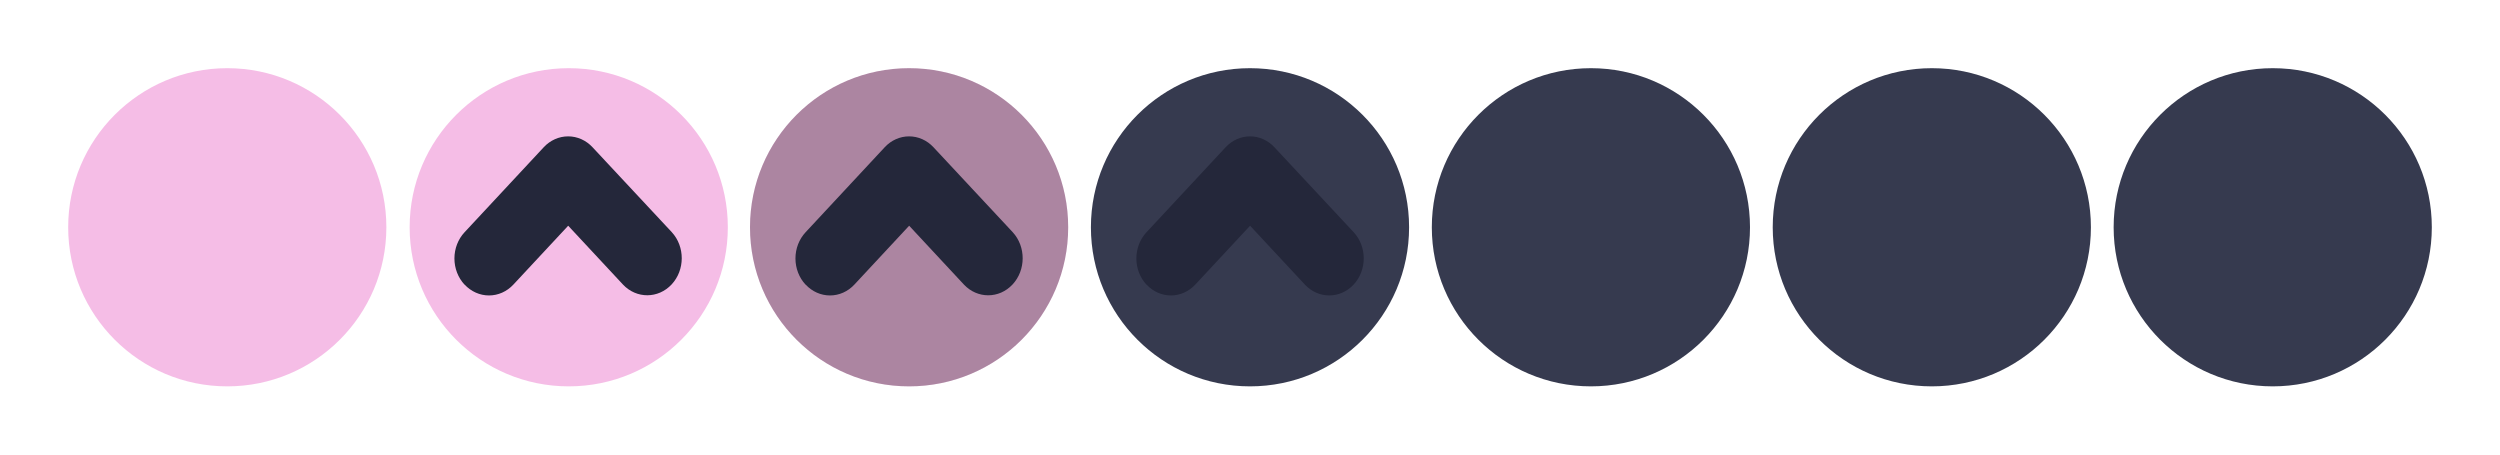
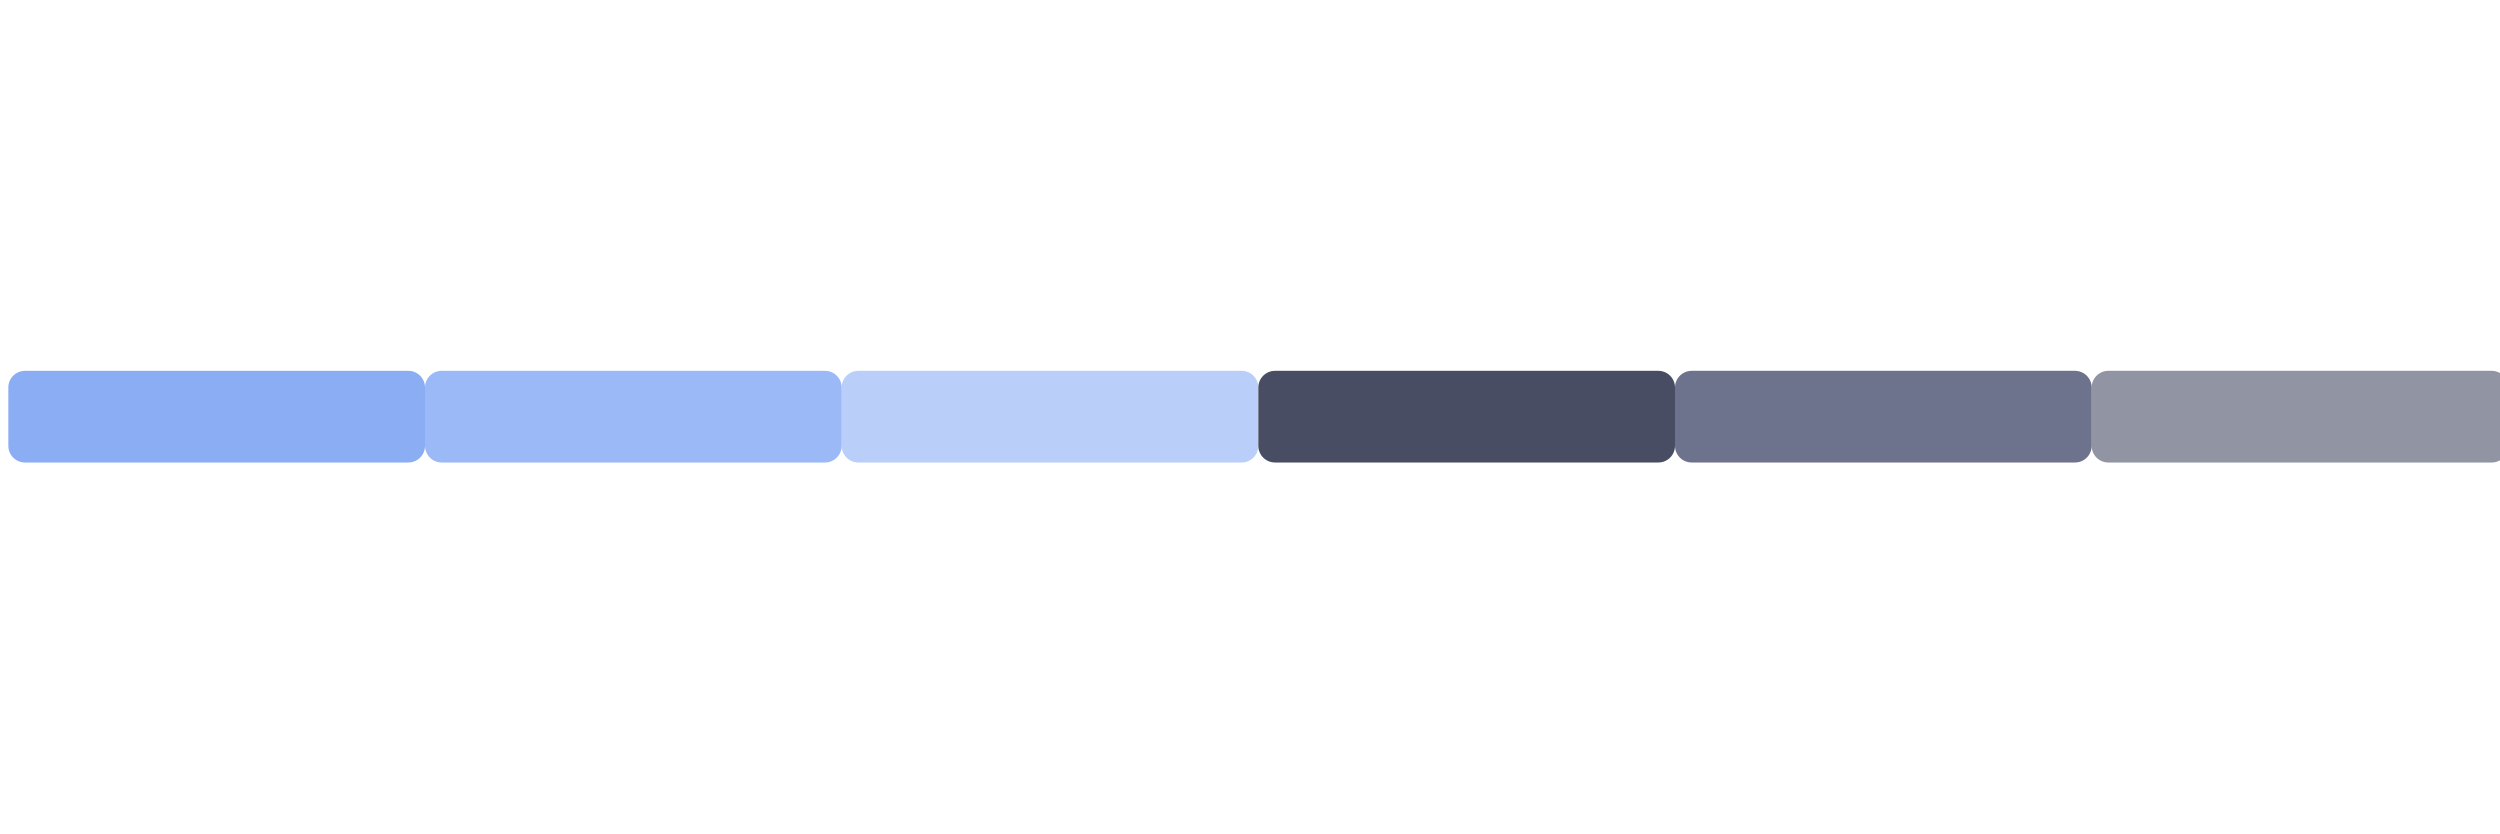
- <svg xmlns="http://www.w3.org/2000/svg" xmlns:xlink="http://www.w3.org/1999/xlink" width="550" height="100" id="svg4428" version="1.1">
-   <defs id="defs4430">
-     <linearGradient id="linearGradient3913">
-       <stop style="stop-color:#ffffff;stop-opacity:1;" offset="0" id="stop3915" />
-       <stop id="stop3921" offset="0.5" style="stop-color:#ffffff;stop-opacity:0.498;" />
-       <stop style="stop-color:#ffffff;stop-opacity:0;" offset="1" id="stop3917" />
-     </linearGradient>
-     <linearGradient id="linearGradient3868">
-       <stop style="stop-color:#5a5a5a;stop-opacity:1;" offset="0" id="stop3870" />
-       <stop style="stop-color:#646464;stop-opacity:1;" offset="1" id="stop3872" />
-     </linearGradient>
-     <linearGradient id="linearGradient3813">
-       <stop style="stop-color:#666666;stop-opacity:1;" offset="0" id="stop3815" />
-       <stop style="stop-color:#636363;stop-opacity:1;" offset="1" id="stop3817" />
-     </linearGradient>
-     <linearGradient id="linearGradient3787">
-       <stop style="stop-color:#e5e5df;stop-opacity:1;" offset="0" id="stop3789" />
-       <stop style="stop-color:#dadad4;stop-opacity:1;" offset="1" id="stop3791" />
-     </linearGradient>
-     <linearGradient id="linearGradient3806-3-5-6">
-       <stop style="stop-color:#303030;stop-opacity:1;" offset="0" id="stop3808-6-9-1" />
-       <stop style="stop-color:#232323;stop-opacity:1;" offset="1" id="stop3810-4-6-3" />
-     </linearGradient>
-     <linearGradient xlink:href="#linearGradient3787" id="linearGradient3793" x1="40" y1="1044.362" x2="40" y2="1032.362" gradientUnits="userSpaceOnUse" />
-     <linearGradient xlink:href="#linearGradient3787" id="linearGradient3828" gradientUnits="userSpaceOnUse" x1="40" y1="1044.362" x2="40" y2="1032.362" gradientTransform="matrix(1.166667,0,0,1.076923,-6.5,-80.33555)" />
-     <linearGradient xlink:href="#linearGradient3787-8" id="linearGradient3835" gradientUnits="userSpaceOnUse" gradientTransform="matrix(1.166667,0,0,1.076923,-35.5,-1105.698)" x1="40" y1="1044.362" x2="40" y2="1032.362" />
-     <linearGradient xlink:href="#linearGradient3787-8" id="linearGradient3835-4" gradientUnits="userSpaceOnUse" gradientTransform="matrix(1.166667,0,0,1.076923,-35.5,-1105.698)" x1="40" y1="1044.362" x2="40" y2="1032.362" />
-     <linearGradient id="linearGradient3787-8">
-       <stop style="stop-color:#f5f5ee;stop-opacity:1;" offset="0" id="stop3789-2" />
-       <stop style="stop-color:#e6e6df;stop-opacity:1;" offset="1" id="stop3791-6" />
-     </linearGradient>
-     <linearGradient xlink:href="#linearGradient3787-8" id="linearGradient3835-3" gradientUnits="userSpaceOnUse" gradientTransform="matrix(1.166667,0,0,1.076923,-35.5,-1105.698)" x1="40" y1="1044.362" x2="40" y2="1032.362" />
-     <linearGradient id="linearGradient3787-7">
-       <stop style="stop-color:#f5f5ee;stop-opacity:1;" offset="0" id="stop3789-3" />
-       <stop style="stop-color:#e6e6e0;stop-opacity:1;" offset="1" id="stop3791-3" />
-     </linearGradient>
-     <linearGradient xlink:href="#linearGradient3787" id="linearGradient3807" x1="11" y1="15.75" x2="11" y2="8.25" gradientUnits="userSpaceOnUse" />
-     <linearGradient xlink:href="#linearGradient3813" id="linearGradient3819" x1="29.5" y1="15.2" x2="29.5" y2="8.8" gradientUnits="userSpaceOnUse" />
-     <linearGradient xlink:href="#linearGradient4231" id="linearGradient3807-1" x1="10" y1="7" x2="10" y2="15.889" gradientUnits="userSpaceOnUse" />
-     <linearGradient id="linearGradient4231">
-       <stop id="stop4233" offset="0" style="stop-color:#e7e7e1;stop-opacity:1;" />
-       <stop id="stop4239" offset="1" style="stop-color:#dadad3;stop-opacity:1;" />
-     </linearGradient>
-     <linearGradient xlink:href="#linearGradient4231-1" id="linearGradient3807-1-1" x1="10" y1="15.889" x2="10" y2="7" gradientUnits="userSpaceOnUse" />
-     <linearGradient id="linearGradient4231-1">
-       <stop id="stop4233-6" offset="0" style="stop-color:#e5e5de;stop-opacity:1;" />
-       <stop id="stop4239-7" offset="1" style="stop-color:#dadad3;stop-opacity:1;" />
-     </linearGradient>
-     <linearGradient id="linearGradient4363">
-       <stop style="stop-color:#979791;stop-opacity:1;" offset="0" id="stop4365" />
-       <stop style="stop-color:#dadad4;stop-opacity:0;" offset="1" id="stop4367" />
-     </linearGradient>
-     <linearGradient id="linearGradient4363-7">
-       <stop style="stop-color:#f5f5ef;stop-opacity:1;" offset="0" id="stop4365-9" />
-       <stop style="stop-color:#dadad4;stop-opacity:0;" offset="1" id="stop4367-8" />
-     </linearGradient>
-     <linearGradient xlink:href="#linearGradient4231-7" id="linearGradient4361" gradientUnits="userSpaceOnUse" gradientTransform="matrix(1.1875,0,0,1,-41.25,0)" x1="248.632" y1="79" x2="248.632" y2="58" />
-     <linearGradient id="linearGradient4231-7">
-       <stop id="stop4233-4" offset="0" style="stop-color:#e6e6df;stop-opacity:1;" />
-       <stop id="stop4239-8" offset="1" style="stop-color:#d1d1ca;stop-opacity:1;" />
-     </linearGradient>
-     <linearGradient xlink:href="#linearGradient4231-7" id="linearGradient3127" gradientUnits="userSpaceOnUse" gradientTransform="matrix(1.1875,0,0,1,-262.25,-55.99998)" x1="248.632" y1="79" x2="248.632" y2="58" />
-     <linearGradient xlink:href="#linearGradient4231-7" id="linearGradient3154" gradientUnits="userSpaceOnUse" gradientTransform="matrix(1.1875,0,0,1,-262.25,-55.99998)" x1="248.632" y1="79" x2="248.632" y2="58" />
-     <linearGradient xlink:href="#linearGradient4231-7" id="linearGradient3159" gradientUnits="userSpaceOnUse" gradientTransform="matrix(1.1875,0,0,1,-249.25,-54.99998)" x1="248.632" y1="79" x2="248.632" y2="58" />
-     <linearGradient xlink:href="#linearGradient4231-7-9" id="linearGradient3159-0" gradientUnits="userSpaceOnUse" gradientTransform="matrix(1.1875,0,0,1,-262.25,-55.99998)" x1="248.632" y1="79" x2="248.632" y2="58" />
-     <linearGradient id="linearGradient4231-7-9">
-       <stop id="stop4233-4-2" offset="0" style="stop-color:#e6e6df;stop-opacity:1;" />
-       <stop id="stop4239-8-9" offset="1" style="stop-color:#d1d1ca;stop-opacity:1;" />
-     </linearGradient>
-     <linearGradient id="linearGradient4231-5">
-       <stop id="stop4233-41" offset="0" style="stop-color:#e5e5de;stop-opacity:1;" />
-       <stop id="stop4239-73" offset="1" style="stop-color:#dadad3;stop-opacity:1;" />
-     </linearGradient>
-     <linearGradient xlink:href="#linearGradient4231-7-7" id="linearGradient3159-1" gradientUnits="userSpaceOnUse" gradientTransform="matrix(1.1875,0,0,1,-262.25,-55.99998)" x1="248.632" y1="79" x2="248.632" y2="58" />
-     <linearGradient id="linearGradient4231-7-7">
-       <stop id="stop4233-4-7" offset="0" style="stop-color:#e6e6df;stop-opacity:1;" />
-       <stop id="stop4239-8-2" offset="1" style="stop-color:#d1d1ca;stop-opacity:1;" />
-     </linearGradient>
-     <linearGradient xlink:href="#linearGradient4231-73" id="linearGradient3807-1-7" x1="10" y1="15.889" x2="10" y2="7" gradientUnits="userSpaceOnUse" />
-     <linearGradient id="linearGradient4231-73">
-       <stop id="stop4233-1" offset="0" style="stop-color:#e5e5de;stop-opacity:1;" />
-       <stop id="stop4239-85" offset="1" style="stop-color:#dadad3;stop-opacity:1;" />
-     </linearGradient>
-   </defs>
-   <g id="layer1" transform="translate(0,-1092.653)">
-     <circle style="fill:#f5bde6;fill-opacity:1;fill-rule:evenodd" id="active-center" cx="50" cy="1142.653" r="35" />
-     <g id="hover-center">
-       <circle style="fill:#f5bde6;fill-opacity:1;fill-rule:evenodd" id="circle11719" cx="125.122" cy="1142.653" r="35" />
-       <path id="chevron" style="fill:#24273a;fill-opacity:1;stroke-width:1" d="m 124.989,1122.653 a 7.579,8.138 0 0 0 -5.368,2.393 l -17.418,18.703 a 7.579,8.138 0 0 0 0,11.53 l 0.007,-0.02 a 7.579,8.138 0 0 0 10.736,0 l 12.056,-12.946 12.056,12.946 a 7.592,8.152 0 0 0 10.736,-11.529 l -17.437,-18.684 a 7.579,8.138 0 0 0 -5.368,-2.394 z" />
-     </g>
-     <g id="hover-inactive-center">
-       <circle style="fill:#363a4f;fill-opacity:1;fill-rule:evenodd;stroke-width:1" id="circle11812" cx="275" cy="1142.653" r="35" />
-       <path id="path1297" style="fill:#24273a;fill-opacity:1;stroke-width:1" d="m 275.004,1122.653 a 7.575,8.138 0 0 0 -5.366,2.393 l -17.41,18.703 a 7.575,8.138 0 0 0 0,11.53 l 0.007,-0.02 a 7.575,8.138 0 0 0 10.732,0 l 12.051,-12.946 12.051,12.946 a 7.588,8.152 0 0 0 10.732,-11.528 l -17.429,-18.684 a 7.575,8.138 0 0 0 -5.366,-2.394 z" />
-     </g>
-     <circle style="fill:#363a4f;fill-opacity:1;fill-rule:evenodd;stroke-width:1" id="inactive-center" cx="350" cy="1142.653" r="35" />
-     <circle style="fill:#363a4f;fill-opacity:1;fill-rule:evenodd;stroke-width:1" id="deactivated-center" cx="425" cy="1142.653" r="35" />
-     <circle style="fill:#363a4f;fill-opacity:1;fill-rule:evenodd;stroke-width:1" id="deactivated-inactive-center" cx="500" cy="1142.653" r="35" />
-     <path id="path1293" style="fill:#24273a;fill-opacity:1;stroke-width:1" d="m 130,1042.653 a 7.578,8.134 0 0 0 -5.367,2.392 l -17.416,18.694 a 7.578,8.134 0 0 0 0,11.524 l 0.007,-0.02 a 7.578,8.134 0 0 0 10.735,0 l 12.055,-12.94 12.055,12.94 a 7.591,8.148 0 0 0 10.735,-11.523 l -17.435,-18.675 a 7.578,8.134 0 0 0 -5.368,-2.392 z" />
-     <g id="pressed-center">
-       <circle style="fill:#f5bde6;fill-opacity:1;fill-rule:evenodd;stroke-width:1" id="circle11741" cx="200" cy="1142.653" r="35" />
-       <circle style="opacity:0.3;fill:#000000;fill-opacity:1;fill-rule:evenodd" id="path11804" cx="200" cy="1142.653" r="35" />
-       <path id="path1295" style="fill:#24273a;fill-opacity:1;stroke-width:1" d="m 200.001,1122.653 a 7.574,8.138 0 0 0 -5.365,2.393 l -17.408,18.703 a 7.574,8.138 0 0 0 0,11.53 l 0.007,-0.02 a 7.574,8.138 0 0 0 10.73,0 l 12.049,-12.946 12.049,12.946 a 7.587,8.152 0 0 0 10.73,-11.528 l -17.427,-18.684 a 7.574,8.138 0 0 0 -5.365,-2.394 z" />
-     </g>
-   </g>
+ <svg xmlns="http://www.w3.org/2000/svg" width="300" height="100" viewBox="0 0 300 100">
+   <rect x="1" y="44.5" width="50" height="11" rx="2" fill="#8aadf4" />
+   <rect x="51" y="44.5" width="50" height="11" rx="2" fill="#8aadf4" fill-opacity="0.85" />
+   <rect x="101" y="44.5" width="50" height="11" rx="2" fill="#8aadf4" fill-opacity="0.6" />
+   <rect x="151" y="44.5" width="50" height="11" rx="2" fill="#494d64" />
+   <rect x="201" y="44.5" width="50" height="11" rx="2" fill="#6e738d" />
+   <rect x="251" y="44.5" width="50" height="11" rx="2" fill="#494d64" fill-opacity="0.6" />
</svg>
